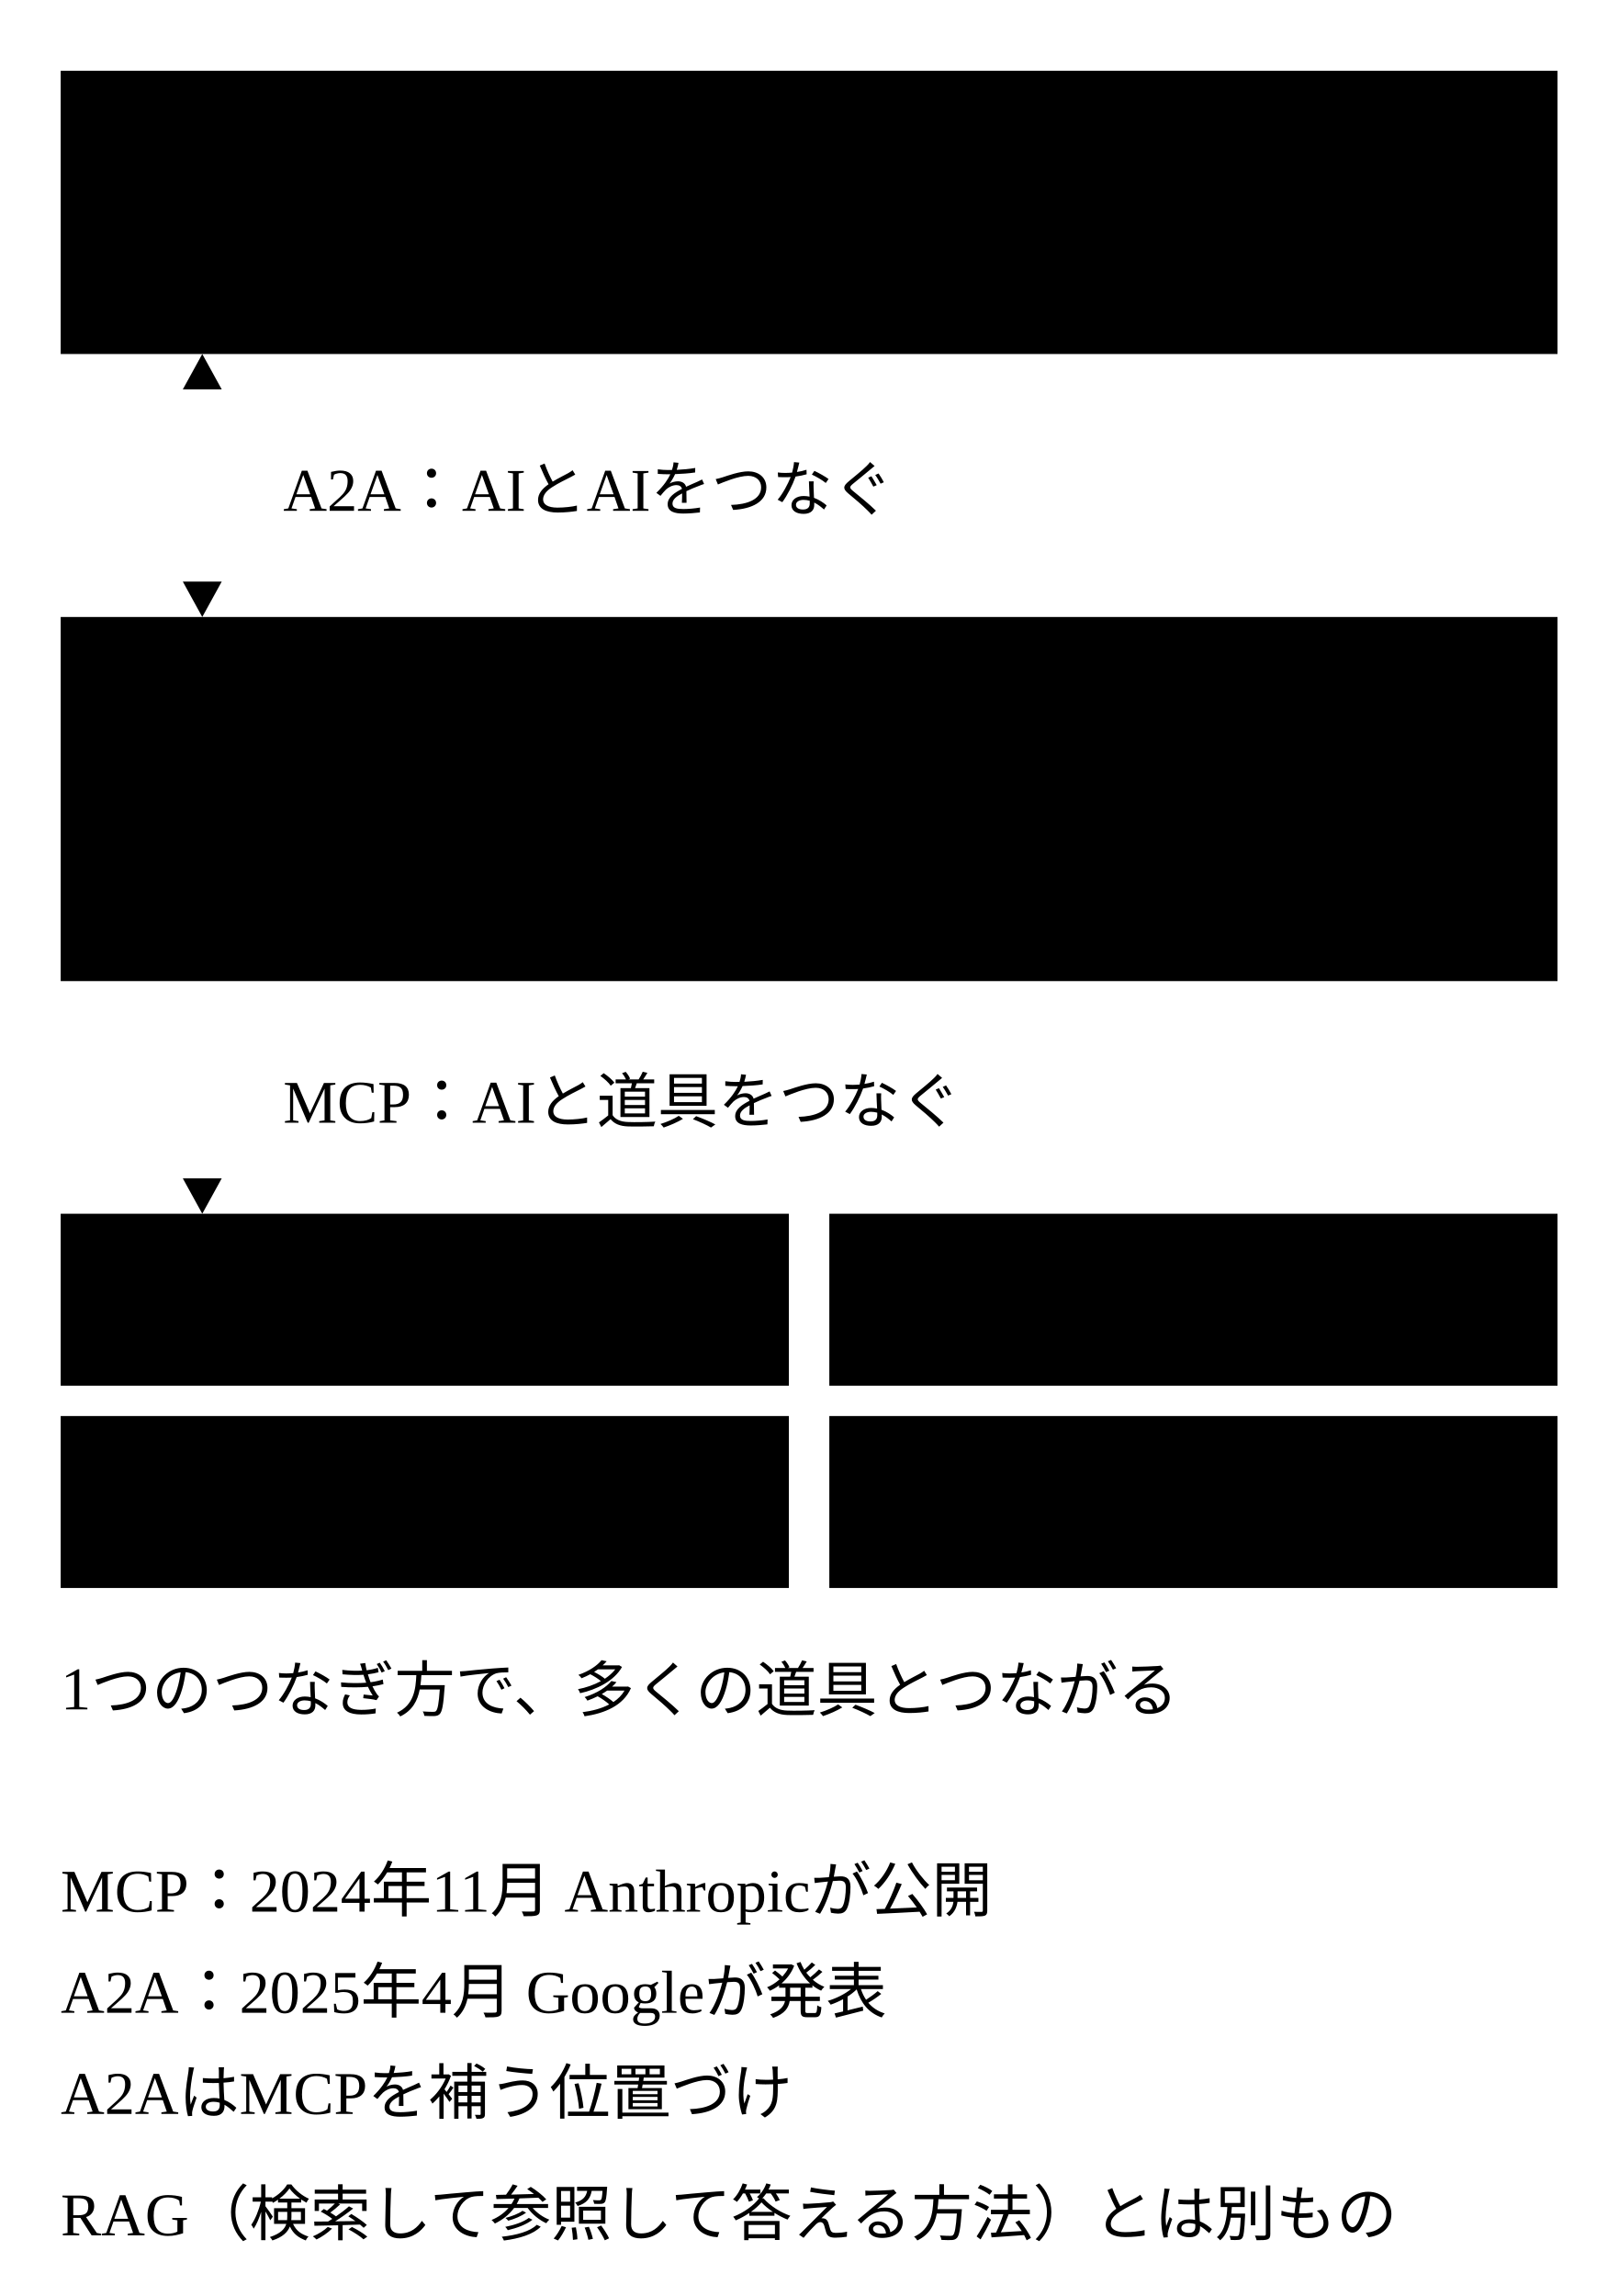
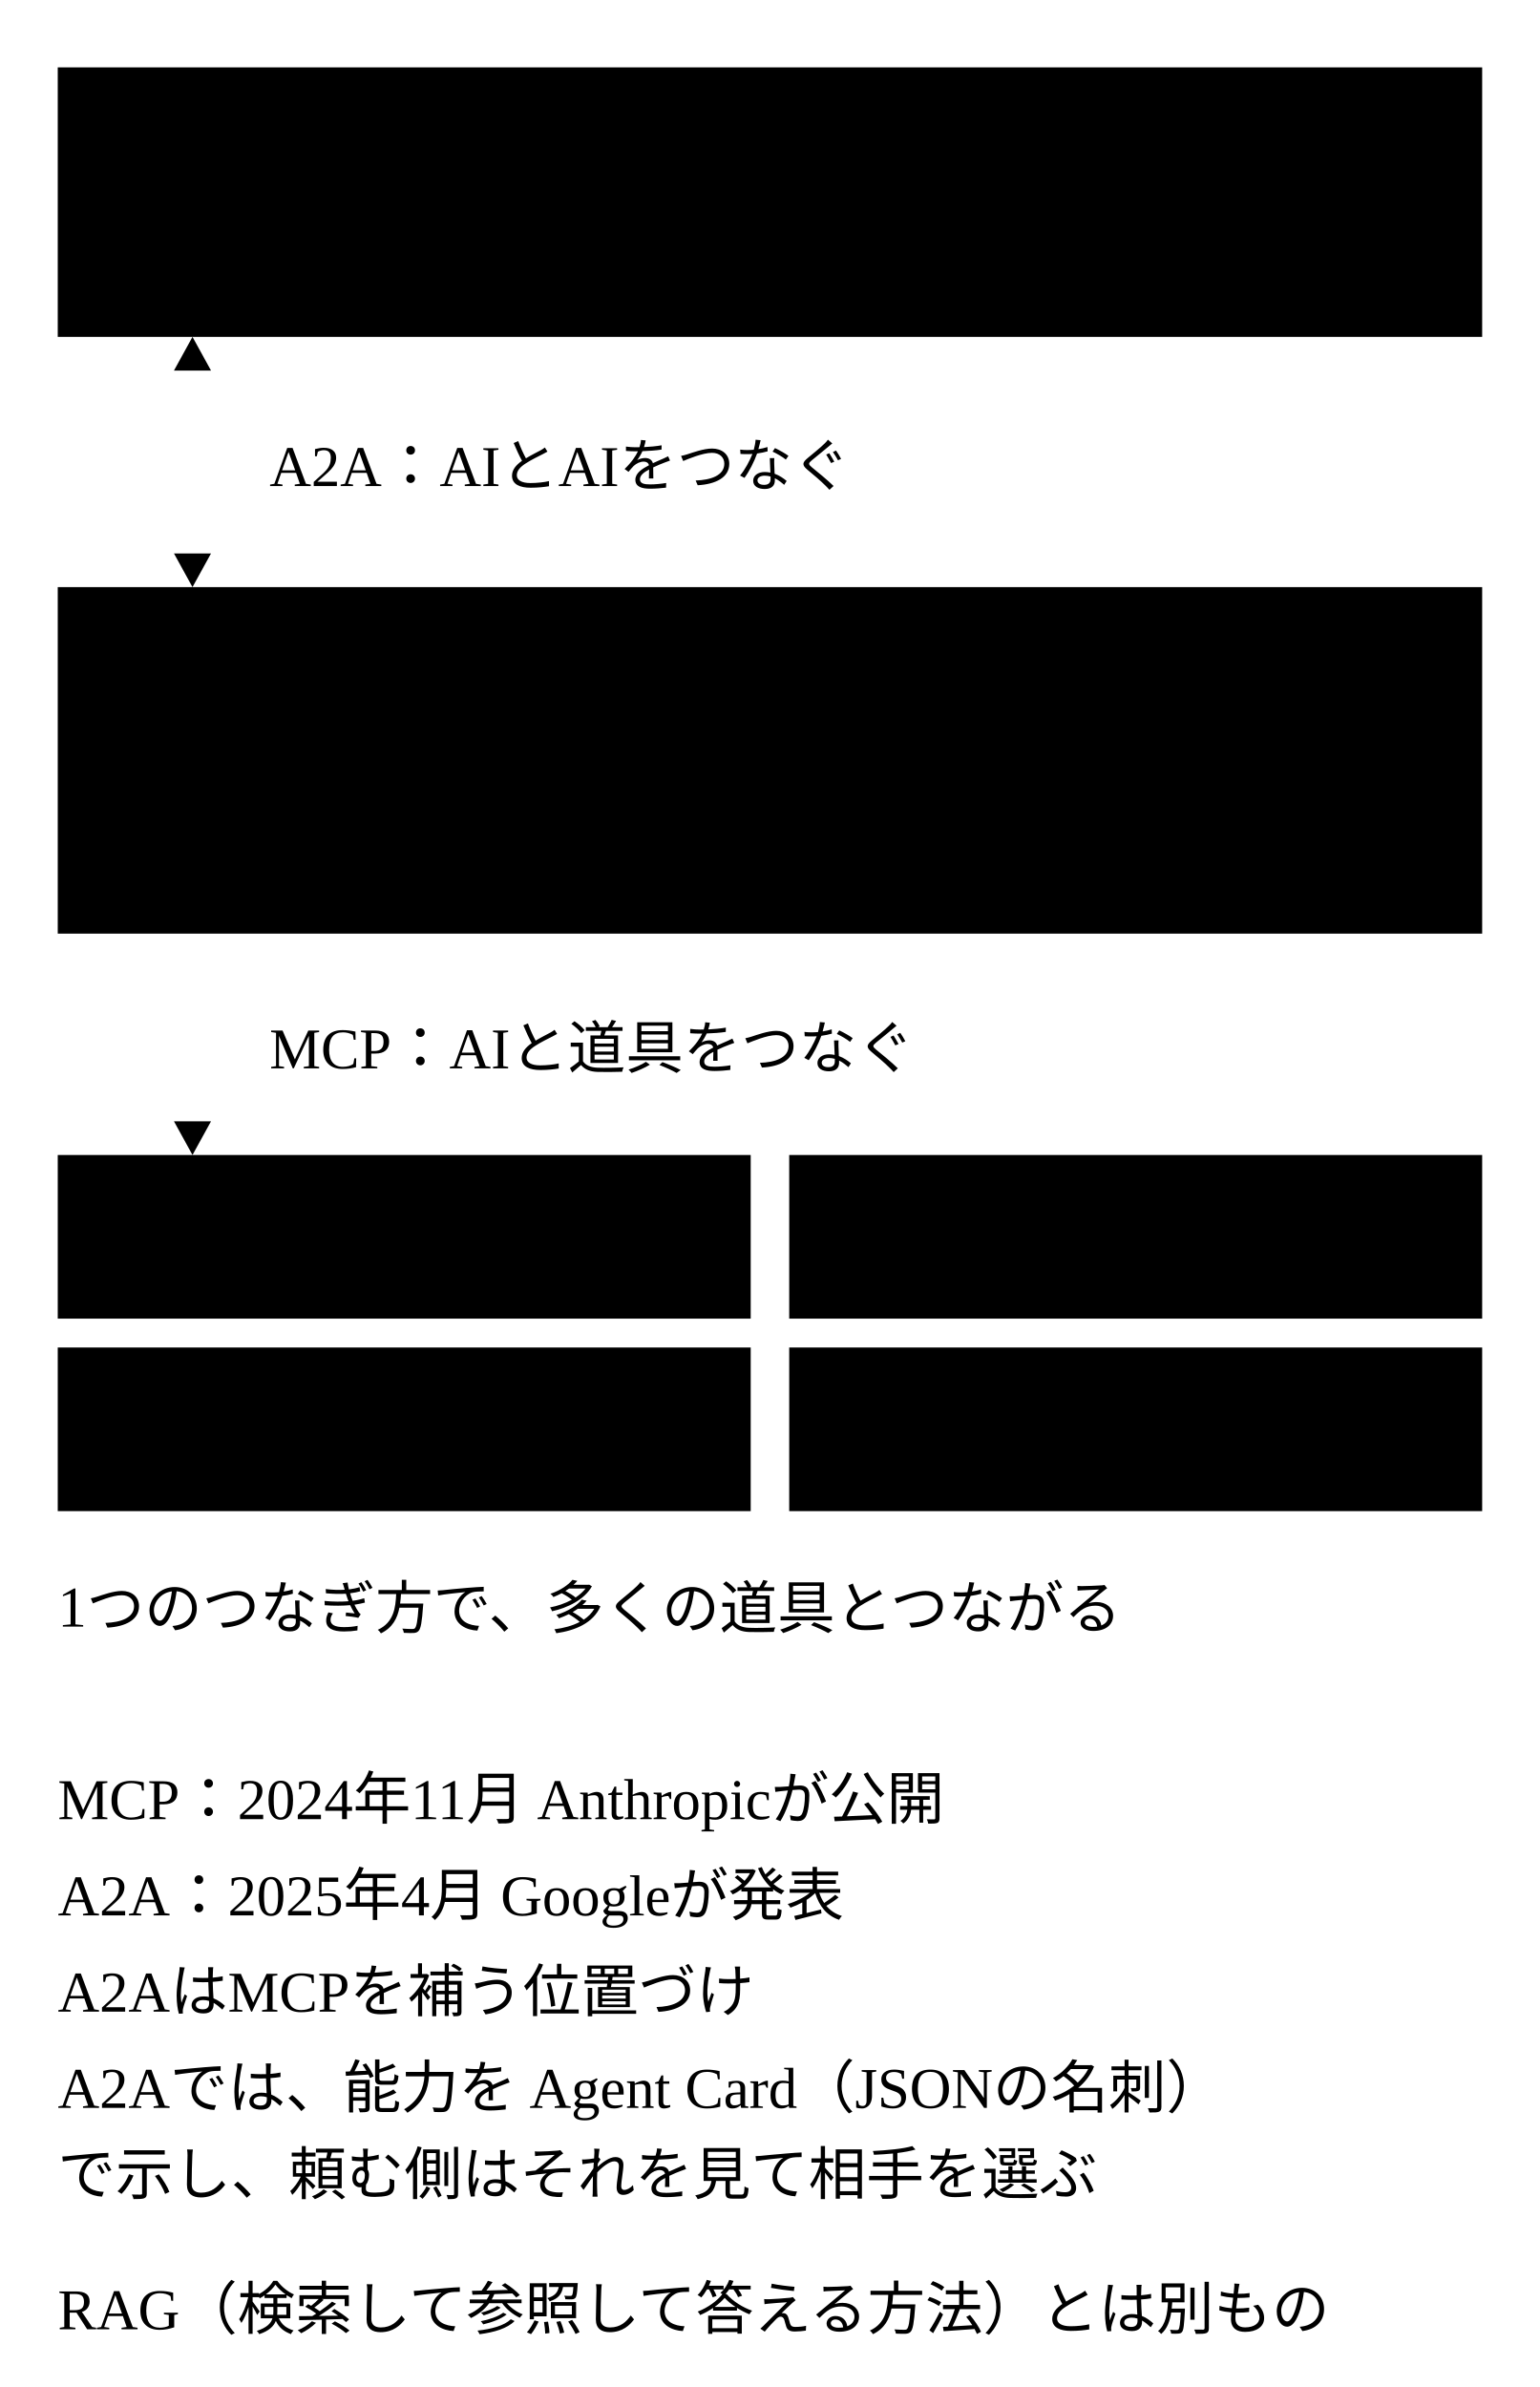
- <svg xmlns="http://www.w3.org/2000/svg" viewBox="0 0 320 454" role="img" aria-labelledby="fig-ap-agent-mcp-a2a-t fig-ap-agent-mcp-a2a-d">
+ <svg xmlns="http://www.w3.org/2000/svg" viewBox="0 0 320 496" role="img" aria-labelledby="fig-ap-agent-mcp-a2a-t fig-ap-agent-mcp-a2a-d">
  <rect x="12" y="14" width="296" height="56" class="fwn swn" stroke-width="1.5" />
  <text x="160" y="36.5" class="tb" text-anchor="middle">別の会社のAIエージェント</text>
  <text x="160" y="56.5" text-anchor="middle">（経費・在庫など）</text>
  <line x1="40" y1="70" x2="40" y2="122" class="l swn w2 dsh" />
  <line x1="40" y1="110" x2="40" y2="122" class="l swn w2" />
  <polyline points="36.15,115 40,122 43.85,115" class="l swn w2" />
  <line x1="40" y1="82" x2="40" y2="70" class="l swn w2" />
  <polyline points="43.85,77 40,70 36.15,77" class="l swn w2" />
  <text x="56" y="101" class="tb">A2A：AIとAIをつなぐ</text>
  <rect x="12" y="122" width="296" height="72" class="fa" stroke-width="1.5" />
  <text x="160" y="151.5" class="tb ton" text-anchor="middle">AIエージェント</text>
  <text x="160" y="173.5" class="ton" text-anchor="middle">目標 → タスクに分ける → 実行</text>
  <line x1="40" y1="194" x2="40" y2="240" class="l sa w2" />
  <polyline points="36.15,233 40,240 43.85,233" class="l sa w2" />
  <text x="56" y="222" class="tb">MCP：AIと道具をつなぐ</text>
  <rect x="12" y="240" width="144" height="34" class="fas sa" stroke-width="1.5" />
  <text x="84" y="261.5" text-anchor="middle">ファイル</text>
  <rect x="164" y="240" width="144" height="34" class="fas sa" stroke-width="1.5" />
  <text x="236" y="261.5" text-anchor="middle">データベース</text>
  <rect x="12" y="280" width="144" height="34" class="fas sa" stroke-width="1.5" />
  <text x="84" y="301.5" text-anchor="middle">検索ツール</text>
  <rect x="164" y="280" width="144" height="34" class="fas sa" stroke-width="1.5" />
  <text x="236" y="301.5" text-anchor="middle">ワークフロー</text>
  <text x="12" y="338" class="tm">1つのつなぎ方で、多くの道具とつながる</text>
  <line x1="12" y1="356" x2="308" y2="356" class="l sb w1" />
  <text x="12" y="378">MCP：2024年11月 Anthropicが公開</text>
  <text x="12" y="398">A2A：2025年4月 Googleが発表</text>
  <text x="12" y="418">A2AはMCPを補う位置づけ</text>
-   <text x="12" y="442" class="tm">RAG（検索して参照して答える方法）とは別もの</text>
+   <text x="12" y="438">A2Aでは、能力を Agent Card（JSONの名刺）</text>
+   <text x="12" y="456">で示し、頼む側はそれを見て相手を選ぶ</text>
+   <text x="12" y="484" class="tm">RAG（検索して参照して答える方法）とは別もの</text>
</svg>
